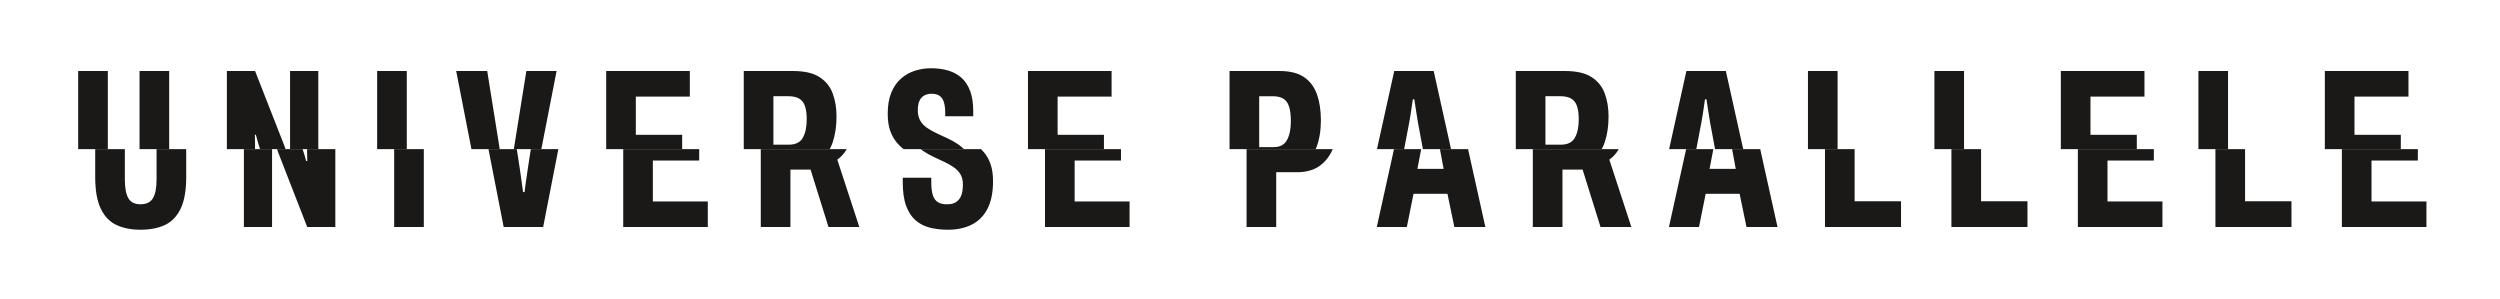
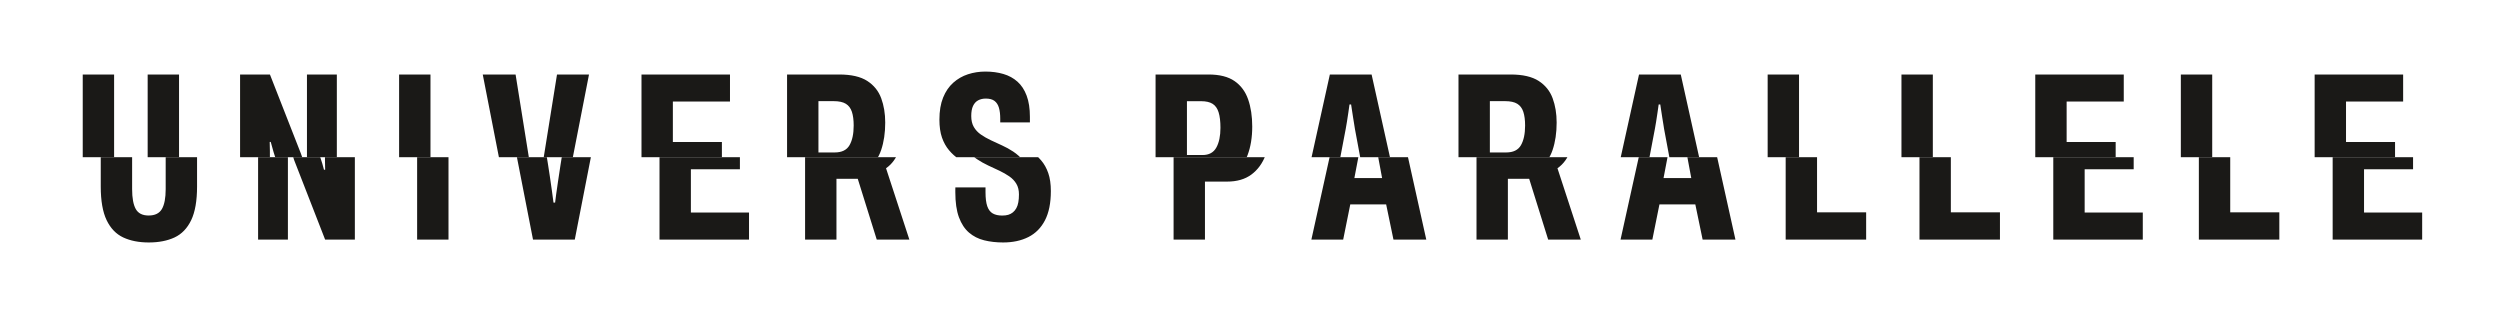
- <svg xmlns="http://www.w3.org/2000/svg" viewBox="-300.0 -300.0 11013.0 1286.0" width="176" height="21" fill="#1A1917" role="img" aria-label="UNIVERSE PARALLELE">
+ <svg xmlns="http://www.w3.org/2000/svg" viewBox="-300.0 -300.0 10407.0 1286.0" width="167" height="21" fill="#1A1917" role="img" aria-label="UNIVERS PARALLELE">
  <defs>
    <clipPath id="hib">
-       <rect x="-300.0" y="-300.0" width="11013.0" height="643.0" />
+       <rect x="-300.0" y="-300.0" width="10407.0" height="643.0" />
    </clipPath>
    <clipPath id="lob">
-       <rect x="-300.0" y="343.0" width="11013.0" height="643.0" />
+       <rect x="-300.0" y="343.0" width="10407.0" height="643.0" />
    </clipPath>
  </defs>
  <g clip-path="url(#hib)">
-     <path transform="translate(0 686.0) scale(1 -1)" d="M244.2 -12.0Q182.7 -12.0 138.0 8.9Q93.3 29.9 68.8 80.9Q44.4 132.0 44.4 220.6V687.2H175.0V209.8Q175.0 154.5 190.1 127.3Q205.3 100.2 243.7 100.2Q283.2 100.2 299.0 127.3Q314.7 154.5 314.7 209.8V687.2H445.3V220.6Q445.3 132.0 420.9 80.9Q396.4 29.9 351.6 8.9Q306.7 -12.0 244.2 -12.0Z M699.4 0.0V687.2H823.7L952.0 359.7Q955.0 351.8 958.9 340.4Q962.8 329.0 966.7 316.2Q970.6 303.3 973.6 290.8H978.6Q977.8 310.4 977.8 329.2Q977.8 348.0 977.8 359.7V687.2H1102.2V0.0H978.4L849.5 330.9Q845.1 343.8 838.9 364.0Q832.7 384.3 827.0 406.6H822.7Q823.5 390.5 823.5 369.5Q823.5 348.5 823.5 330.9V0.0Z M1361.4 0.0V687.2H1492.0V0.0Z M1843.8 0.0 1709.6 687.2H1846.3L1906.4 312.0Q1910.0 291.6 1913.9 263.1Q1917.9 234.6 1922.2 205.4Q1926.6 176.2 1929.1 154.0H1935.8Q1937.0 165.2 1940.1 187.8Q1943.1 210.3 1947.9 242.0Q1952.6 273.6 1958.5 312.0L2018.7 687.2H2151.9L2017.7 0.0Z M2370.4 0.0V687.2H2738.8V574.6H2501.0V406.1H2705.1V292.7H2501.0V112.6H2743.0V0.0Z M2976.4 0.0V687.2H3193.3Q3268.7 687.2 3310.2 660.4Q3351.6 633.6 3368.3 588.3Q3385.0 543.0 3385.0 487.2Q3385.0 423.0 3368.2 373.2Q3351.3 323.3 3313.4 296.9L3410.5 0.0H3274.7L3195.7 252.9H3107.0V0.0ZM3107.0 362.7H3174.8Q3219.1 362.7 3236.4 392.9Q3253.7 423.1 3253.7 474.7Q3253.7 509.2 3246.3 531.8Q3238.9 554.3 3221.1 565.3Q3203.3 576.3 3170.1 576.3H3107.0Z M3800.8 -12.0Q3758.1 -12.0 3721.9 -3.0Q3685.6 6.0 3658.7 29.1Q3631.9 52.2 3616.8 93.0Q3601.8 133.9 3601.8 197.7Q3601.8 202.1 3601.8 207.6Q3601.8 213.2 3602.0 217.2H3727.5Q3727.5 212.2 3727.5 207.1Q3727.5 202.0 3727.5 197.0Q3727.5 160.0 3734.8 138.8Q3742.2 117.6 3757.6 108.8Q3773.0 100.0 3797.1 100.0Q3811.2 100.0 3822.0 103.1Q3832.9 106.3 3841.6 113.4Q3850.3 120.6 3855.9 130.9Q3861.6 141.2 3864.1 155.4Q3866.7 169.7 3866.7 188.1Q3866.7 214.1 3855.9 232.2Q3845.1 250.3 3826.7 263.0Q3808.2 275.8 3785.7 286.5Q3763.1 297.1 3738.6 308.5Q3714.2 319.9 3691.6 335.0Q3669.0 350.1 3650.6 372.0Q3632.1 393.8 3621.3 424.6Q3610.6 455.4 3610.6 499.4Q3610.6 553.2 3626.0 591.2Q3641.4 629.1 3668.3 653.1Q3695.2 677.0 3729.5 688.2Q3763.9 699.4 3801.8 699.4Q3842.8 699.4 3876.8 689.4Q3910.9 679.4 3935.5 657.4Q3960.2 635.4 3973.7 599.2Q3987.3 563.0 3987.3 510.6V487.8H3863.8V503.0Q3863.8 530.1 3858.4 548.7Q3853.0 567.2 3840.1 577.1Q3827.3 587.0 3803.6 587.0Q3785.7 587.0 3771.9 579.7Q3758.1 572.3 3750.6 556.4Q3743.1 540.5 3743.1 514.4Q3743.1 487.1 3753.9 468.6Q3764.7 450.1 3783.3 437.2Q3801.8 424.4 3824.4 413.7Q3847.0 403.0 3871.3 392.0Q3895.7 381.0 3918.2 366.0Q3940.8 351.0 3959.3 329.4Q3977.9 307.8 3988.7 276.8Q3999.5 245.8 3999.5 202.0Q3999.5 127.8 3975.2 80.6Q3950.8 33.3 3906.2 10.7Q3861.5 -12.0 3800.8 -12.0Z M4228.4 0.0V687.2H4596.8V574.6H4359.0V406.1H4563.1V292.7H4359.0V112.6H4601.0V0.0Z M5116.4 0.0V687.2H5336.7Q5405.6 687.2 5445.1 659.9Q5484.6 632.6 5501.7 583.7Q5518.8 534.8 5518.8 470.3Q5518.8 403.0 5499.4 351.6Q5480.0 300.3 5440.4 270.8Q5400.8 241.4 5339.2 241.4H5247.0V0.0ZM5247.0 352.0H5312.1Q5352.1 352.0 5369.3 383.0Q5386.5 414.0 5386.5 465.1Q5386.5 505.0 5378.9 529.5Q5371.3 554.1 5353.9 565.1Q5336.5 576.1 5305.9 576.1H5247.0Z M5690.0 0.0 5841.9 687.2H6015.7L6168.3 0.0H6031.7L6001.3 146.4H5851.9L5822.4 0.0ZM5869.0 256.1H5984.4L5946.2 461.0Q5945.2 467.7 5943.3 479.5Q5941.4 491.4 5939.0 506.0Q5936.6 520.6 5934.5 535.2Q5932.4 549.7 5930.4 562.4H5923.7Q5921.7 547.3 5918.8 528.1Q5916.0 508.9 5913.1 490.7Q5910.2 472.5 5908.0 461.0Z M6377.4 0.0V687.2H6594.3Q6669.7 687.2 6711.2 660.4Q6752.6 633.6 6769.3 588.3Q6786.0 543.0 6786.0 487.2Q6786.0 423.0 6769.2 373.2Q6752.3 323.3 6714.4 296.9L6811.5 0.0H6675.7L6596.7 252.9H6508.0V0.0ZM6508.0 362.7H6575.8Q6620.1 362.7 6637.4 392.9Q6654.7 423.1 6654.7 474.7Q6654.7 509.2 6647.3 531.8Q6639.9 554.3 6622.1 565.3Q6604.3 576.3 6571.1 576.3H6508.0Z M6977.0 0.0 7128.9 687.2H7302.7L7455.3 0.0H7318.7L7288.3 146.4H7138.9L7109.4 0.0ZM7156.0 256.1H7271.4L7233.2 461.0Q7232.2 467.7 7230.3 479.5Q7228.4 491.4 7226.0 506.0Q7223.6 520.6 7221.5 535.2Q7219.4 549.7 7217.4 562.4H7210.7Q7208.7 547.3 7205.8 528.1Q7203.0 508.9 7200.1 490.7Q7197.2 472.5 7195.0 461.0Z M7664.4 0.0V687.2H7795.0V113.4H7999.4V0.0Z M8221.4 0.0V687.2H8352.0V113.4H8556.4V0.0Z M8778.4 0.0V687.2H9146.8V574.6H8909.0V406.1H9113.1V292.7H8909.0V112.6H9151.0V0.0Z M9384.4 0.0V687.2H9515.0V113.4H9719.4V0.0Z M9941.4 0.0V687.2H10309.8V574.6H10072.0V406.1H10276.1V292.7H10072.0V112.6H10314.0V0.0Z" />
+     <path transform="translate(0 686.0) scale(1 -1)" d="M244.2 -12.0Q182.7 -12.0 138.0 8.9Q93.3 29.9 68.8 80.9Q44.4 132.0 44.4 220.6V687.2H175.0V209.8Q175.0 154.5 190.1 127.3Q205.3 100.2 243.7 100.2Q283.2 100.2 299.0 127.3Q314.7 154.5 314.7 209.8V687.2H445.3V220.6Q445.3 132.0 420.9 80.9Q396.4 29.9 351.6 8.9Q306.7 -12.0 244.2 -12.0Z M699.4 0.0V687.2H823.7L952.0 359.7Q955.0 351.8 958.9 340.4Q962.8 329.0 966.7 316.2Q970.6 303.3 973.6 290.8H978.6Q977.8 310.4 977.8 329.2Q977.8 348.0 977.8 359.7V687.2H1102.2V0.0H978.4L849.5 330.9Q845.1 343.8 838.9 364.0Q832.7 384.3 827.0 406.6H822.7Q823.5 390.5 823.5 369.5Q823.5 348.5 823.5 330.9V0.0Z M1361.4 0.0V687.2H1492.0V0.0Z M1843.8 0.0 1709.6 687.2H1846.3L1906.4 312.0Q1910.0 291.6 1913.9 263.1Q1917.9 234.6 1922.2 205.4Q1926.6 176.2 1929.1 154.0H1935.8Q1937.0 165.2 1940.1 187.8Q1943.1 210.3 1947.9 242.0Q1952.6 273.6 1958.5 312.0L2018.7 687.2H2151.9L2017.7 0.0Z M2370.4 0.0V687.2H2738.8V574.6H2501.0V406.1H2705.1V292.7H2501.0V112.6H2743.0V0.0Z M2976.4 0.0V687.2H3193.3Q3268.7 687.2 3310.2 660.4Q3351.6 633.6 3368.3 588.3Q3385.0 543.0 3385.0 487.2Q3385.0 423.0 3368.2 373.2Q3351.3 323.3 3313.4 296.9L3410.5 0.0H3274.7L3195.7 252.9H3107.0V0.0ZM3107.0 362.7H3174.8Q3219.1 362.7 3236.4 392.9Q3253.7 423.1 3253.7 474.7Q3253.7 509.2 3246.3 531.8Q3238.9 554.3 3221.1 565.3Q3203.3 576.3 3170.1 576.3H3107.0Z M3800.8 -12.0Q3758.1 -12.0 3721.9 -3.0Q3685.6 6.0 3658.7 29.1Q3631.9 52.2 3616.8 93.0Q3601.8 133.9 3601.8 197.7Q3601.8 202.1 3601.8 207.6Q3601.8 213.2 3602.0 217.2H3727.5Q3727.5 212.2 3727.5 207.1Q3727.5 202.0 3727.5 197.0Q3727.5 160.0 3734.8 138.8Q3742.2 117.6 3757.6 108.8Q3773.0 100.0 3797.1 100.0Q3811.2 100.0 3822.0 103.1Q3832.9 106.3 3841.6 113.4Q3850.3 120.6 3855.9 130.9Q3861.6 141.2 3864.1 155.4Q3866.7 169.7 3866.7 188.1Q3866.7 214.1 3855.9 232.2Q3845.1 250.3 3826.7 263.0Q3808.2 275.8 3785.7 286.5Q3763.1 297.1 3738.6 308.5Q3714.2 319.9 3691.6 335.0Q3669.0 350.1 3650.6 372.0Q3632.1 393.8 3621.3 424.6Q3610.6 455.4 3610.6 499.4Q3610.6 553.2 3626.0 591.2Q3641.4 629.1 3668.3 653.1Q3695.2 677.0 3729.5 688.2Q3763.9 699.4 3801.8 699.4Q3842.8 699.4 3876.8 689.4Q3910.9 679.4 3935.5 657.4Q3960.2 635.4 3973.7 599.2Q3987.3 563.0 3987.3 510.6V487.8H3863.8V503.0Q3863.8 530.1 3858.4 548.7Q3853.0 567.2 3840.1 577.1Q3827.3 587.0 3803.6 587.0Q3785.7 587.0 3771.9 579.7Q3758.1 572.3 3750.6 556.4Q3743.1 540.5 3743.1 514.4Q3743.1 487.1 3753.9 468.6Q3764.7 450.1 3783.3 437.2Q3801.8 424.4 3824.4 413.7Q3847.0 403.0 3871.3 392.0Q3895.7 381.0 3918.2 366.0Q3940.8 351.0 3959.3 329.4Q3977.9 307.8 3988.7 276.8Q3999.5 245.8 3999.5 202.0Q3999.5 127.8 3975.2 80.6Q3950.8 33.3 3906.2 10.7Q3861.5 -12.0 3800.8 -12.0Z M4510.4 0.0V687.2H4730.7Q4799.6 687.2 4839.1 659.9Q4878.6 632.6 4895.7 583.7Q4912.8 534.8 4912.8 470.3Q4912.8 403.0 4893.4 351.6Q4874.0 300.3 4834.4 270.8Q4794.8 241.4 4733.2 241.4H4641.0V0.0ZM4641.0 352.0H4706.1Q4746.1 352.0 4763.3 383.0Q4780.5 414.0 4780.5 465.1Q4780.5 505.0 4772.9 529.5Q4765.3 554.1 4747.9 565.1Q4730.5 576.1 4699.9 576.1H4641.0Z M5084.0 0.0 5235.9 687.2H5409.7L5562.3 0.0H5425.7L5395.3 146.4H5245.9L5216.4 0.0ZM5263.0 256.1H5378.4L5340.2 461.0Q5339.2 467.7 5337.3 479.5Q5335.4 491.4 5333.0 506.0Q5330.6 520.6 5328.5 535.2Q5326.4 549.7 5324.4 562.4H5317.7Q5315.7 547.3 5312.8 528.1Q5310.0 508.9 5307.1 490.7Q5304.2 472.5 5302.0 461.0Z M5771.4 0.0V687.2H5988.3Q6063.7 687.2 6105.2 660.4Q6146.6 633.6 6163.3 588.3Q6180.0 543.0 6180.0 487.2Q6180.0 423.0 6163.2 373.2Q6146.3 323.3 6108.4 296.9L6205.5 0.0H6069.7L5990.7 252.9H5902.0V0.0ZM5902.0 362.7H5969.8Q6014.1 362.7 6031.4 392.9Q6048.7 423.1 6048.7 474.7Q6048.7 509.2 6041.3 531.8Q6033.9 554.3 6016.1 565.3Q5998.3 576.3 5965.1 576.3H5902.0Z M6371.0 0.0 6522.9 687.2H6696.7L6849.3 0.0H6712.7L6682.3 146.4H6532.9L6503.4 0.0ZM6550.0 256.1H6665.4L6627.2 461.0Q6626.2 467.7 6624.3 479.5Q6622.4 491.4 6620.0 506.0Q6617.6 520.6 6615.5 535.2Q6613.4 549.7 6611.4 562.4H6604.7Q6602.7 547.3 6599.8 528.1Q6597.0 508.9 6594.1 490.7Q6591.2 472.5 6589.0 461.0Z M7058.4 0.0V687.2H7189.0V113.4H7393.4V0.0Z M7615.4 0.0V687.2H7746.0V113.4H7950.4V0.0Z M8172.4 0.0V687.2H8540.8V574.6H8303.0V406.1H8507.1V292.7H8303.0V112.6H8545.0V0.0Z M8778.4 0.0V687.2H8909.0V113.4H9113.4V0.0Z M9335.4 0.0V687.2H9703.8V574.6H9466.0V406.1H9670.1V292.7H9466.0V112.6H9708.0V0.0Z" />
  </g>
  <g clip-path="url(#lob)">
-     <path transform="translate(75.0 686.0) scale(1 -1)" d="M244.2 -12.0Q182.7 -12.0 138.0 8.9Q93.3 29.9 68.8 80.9Q44.4 132.0 44.4 220.6V687.2H175.0V209.8Q175.0 154.5 190.1 127.3Q205.3 100.2 243.7 100.2Q283.2 100.2 299.0 127.3Q314.7 154.5 314.7 209.8V687.2H445.3V220.6Q445.3 132.0 420.9 80.9Q396.4 29.9 351.6 8.9Q306.7 -12.0 244.2 -12.0Z M699.4 0.0V687.2H823.7L952.0 359.7Q955.0 351.8 958.9 340.4Q962.8 329.0 966.7 316.2Q970.6 303.3 973.6 290.8H978.6Q977.8 310.4 977.8 329.2Q977.8 348.0 977.8 359.7V687.2H1102.2V0.0H978.4L849.5 330.9Q845.1 343.8 838.9 364.0Q832.7 384.3 827.0 406.6H822.7Q823.5 390.5 823.5 369.5Q823.5 348.5 823.5 330.9V0.0Z M1361.4 0.0V687.2H1492.0V0.0Z M1843.8 0.0 1709.6 687.2H1846.3L1906.4 312.0Q1910.0 291.6 1913.9 263.1Q1917.9 234.6 1922.2 205.4Q1926.6 176.2 1929.1 154.0H1935.8Q1937.0 165.2 1940.1 187.8Q1943.1 210.3 1947.9 242.0Q1952.6 273.6 1958.5 312.0L2018.7 687.2H2151.9L2017.7 0.0Z M2370.4 0.0V687.2H2738.8V574.6H2501.0V406.1H2705.1V292.7H2501.0V112.6H2743.0V0.0Z M2976.4 0.0V687.2H3193.3Q3268.7 687.2 3310.2 660.4Q3351.6 633.6 3368.3 588.3Q3385.0 543.0 3385.0 487.2Q3385.0 423.0 3368.2 373.2Q3351.3 323.3 3313.4 296.9L3410.5 0.0H3274.7L3195.7 252.9H3107.0V0.0ZM3107.0 362.7H3174.8Q3219.1 362.7 3236.4 392.9Q3253.7 423.1 3253.7 474.7Q3253.7 509.2 3246.3 531.8Q3238.9 554.3 3221.1 565.3Q3203.3 576.3 3170.1 576.3H3107.0Z M3800.8 -12.0Q3758.1 -12.0 3721.9 -3.0Q3685.6 6.0 3658.7 29.1Q3631.9 52.2 3616.8 93.0Q3601.8 133.9 3601.8 197.7Q3601.8 202.1 3601.8 207.6Q3601.8 213.2 3602.0 217.2H3727.5Q3727.5 212.2 3727.5 207.1Q3727.5 202.0 3727.5 197.0Q3727.5 160.0 3734.8 138.8Q3742.2 117.6 3757.6 108.8Q3773.0 100.0 3797.1 100.0Q3811.2 100.0 3822.0 103.1Q3832.9 106.3 3841.6 113.4Q3850.3 120.6 3855.9 130.9Q3861.6 141.2 3864.1 155.4Q3866.7 169.7 3866.7 188.1Q3866.7 214.1 3855.9 232.2Q3845.1 250.3 3826.7 263.0Q3808.2 275.8 3785.7 286.5Q3763.1 297.1 3738.6 308.5Q3714.2 319.9 3691.6 335.0Q3669.0 350.1 3650.6 372.0Q3632.1 393.8 3621.3 424.6Q3610.6 455.4 3610.6 499.4Q3610.6 553.2 3626.0 591.2Q3641.4 629.1 3668.3 653.1Q3695.2 677.0 3729.5 688.2Q3763.9 699.4 3801.8 699.4Q3842.8 699.4 3876.8 689.4Q3910.9 679.4 3935.5 657.4Q3960.2 635.4 3973.7 599.2Q3987.3 563.0 3987.3 510.6V487.8H3863.8V503.0Q3863.8 530.1 3858.4 548.7Q3853.0 567.2 3840.1 577.1Q3827.3 587.0 3803.6 587.0Q3785.7 587.0 3771.9 579.7Q3758.1 572.3 3750.6 556.4Q3743.1 540.5 3743.1 514.4Q3743.1 487.1 3753.9 468.6Q3764.7 450.1 3783.3 437.2Q3801.8 424.4 3824.4 413.7Q3847.0 403.0 3871.3 392.0Q3895.7 381.0 3918.2 366.0Q3940.8 351.0 3959.3 329.4Q3977.9 307.8 3988.7 276.8Q3999.5 245.8 3999.5 202.0Q3999.5 127.8 3975.2 80.6Q3950.8 33.3 3906.2 10.7Q3861.5 -12.0 3800.8 -12.0Z M4228.4 0.0V687.2H4596.8V574.6H4359.0V406.1H4563.1V292.7H4359.0V112.6H4601.0V0.0Z M5116.4 0.0V687.2H5336.7Q5405.6 687.2 5445.1 659.9Q5484.6 632.6 5501.7 583.7Q5518.8 534.8 5518.8 470.3Q5518.8 403.0 5499.4 351.6Q5480.0 300.3 5440.4 270.8Q5400.8 241.4 5339.2 241.4H5247.0V0.0ZM5247.0 352.0H5312.1Q5352.1 352.0 5369.3 383.0Q5386.5 414.0 5386.5 465.1Q5386.5 505.0 5378.9 529.5Q5371.3 554.1 5353.9 565.1Q5336.5 576.1 5305.9 576.1H5247.0Z M5690.0 0.0 5841.9 687.2H6015.7L6168.3 0.0H6031.7L6001.3 146.4H5851.9L5822.4 0.0ZM5869.0 256.1H5984.4L5946.2 461.0Q5945.2 467.7 5943.3 479.5Q5941.4 491.4 5939.0 506.0Q5936.6 520.6 5934.5 535.2Q5932.4 549.7 5930.4 562.4H5923.7Q5921.7 547.3 5918.8 528.1Q5916.0 508.9 5913.1 490.7Q5910.2 472.5 5908.0 461.0Z M6377.4 0.0V687.2H6594.3Q6669.7 687.2 6711.2 660.4Q6752.6 633.6 6769.3 588.3Q6786.0 543.0 6786.0 487.2Q6786.0 423.0 6769.2 373.2Q6752.3 323.3 6714.4 296.9L6811.5 0.0H6675.7L6596.7 252.9H6508.0V0.0ZM6508.0 362.7H6575.8Q6620.1 362.7 6637.4 392.9Q6654.7 423.1 6654.7 474.7Q6654.7 509.2 6647.3 531.8Q6639.9 554.3 6622.1 565.3Q6604.3 576.3 6571.1 576.3H6508.0Z M6977.0 0.0 7128.9 687.2H7302.7L7455.3 0.0H7318.7L7288.3 146.4H7138.9L7109.4 0.0ZM7156.0 256.1H7271.4L7233.2 461.0Q7232.2 467.7 7230.3 479.5Q7228.4 491.4 7226.0 506.0Q7223.6 520.6 7221.5 535.2Q7219.4 549.7 7217.4 562.4H7210.7Q7208.7 547.3 7205.8 528.1Q7203.0 508.9 7200.1 490.7Q7197.2 472.5 7195.0 461.0Z M7664.4 0.0V687.2H7795.0V113.4H7999.4V0.0Z M8221.4 0.0V687.2H8352.0V113.4H8556.4V0.0Z M8778.4 0.0V687.2H9146.8V574.6H8909.0V406.1H9113.1V292.7H8909.0V112.6H9151.0V0.0Z M9384.4 0.0V687.2H9515.0V113.4H9719.4V0.0Z M9941.4 0.0V687.2H10309.8V574.6H10072.0V406.1H10276.1V292.7H10072.0V112.6H10314.0V0.0Z" />
+     <path transform="translate(75.0 686.0) scale(1 -1)" d="M244.2 -12.0Q182.7 -12.0 138.0 8.9Q93.3 29.9 68.8 80.9Q44.4 132.0 44.4 220.6V687.2H175.0V209.8Q175.0 154.5 190.1 127.3Q205.3 100.2 243.7 100.2Q283.2 100.2 299.0 127.3Q314.7 154.5 314.7 209.8V687.2H445.3V220.6Q445.3 132.0 420.9 80.9Q396.4 29.9 351.6 8.9Q306.7 -12.0 244.2 -12.0Z M699.4 0.0V687.2H823.7L952.0 359.7Q955.0 351.8 958.9 340.4Q962.8 329.0 966.7 316.2Q970.6 303.3 973.6 290.8H978.6Q977.8 310.4 977.8 329.2Q977.8 348.0 977.8 359.7V687.2H1102.2V0.0H978.4L849.5 330.9Q845.1 343.8 838.9 364.0Q832.7 384.3 827.0 406.6H822.7Q823.5 390.5 823.5 369.5Q823.5 348.5 823.5 330.9V0.0Z M1361.4 0.0V687.2H1492.0V0.0Z M1843.8 0.0 1709.6 687.2H1846.3L1906.4 312.0Q1910.0 291.6 1913.9 263.1Q1917.9 234.6 1922.2 205.4Q1926.6 176.2 1929.1 154.0H1935.8Q1937.0 165.2 1940.1 187.8Q1943.1 210.3 1947.9 242.0Q1952.6 273.6 1958.5 312.0L2018.7 687.2H2151.9L2017.7 0.0Z M2370.4 0.0V687.2H2738.8V574.6H2501.0V406.1H2705.1V292.7H2501.0V112.6H2743.0V0.0Z M2976.4 0.0V687.2H3193.3Q3268.7 687.2 3310.2 660.4Q3351.6 633.6 3368.3 588.3Q3385.0 543.0 3385.0 487.2Q3385.0 423.0 3368.2 373.2Q3351.3 323.3 3313.4 296.9L3410.5 0.0H3274.7L3195.7 252.9H3107.0V0.0ZM3107.0 362.7H3174.8Q3219.1 362.7 3236.4 392.9Q3253.7 423.1 3253.7 474.7Q3253.7 509.2 3246.3 531.8Q3238.9 554.3 3221.1 565.3Q3203.3 576.3 3170.1 576.3H3107.0Z M3800.8 -12.0Q3758.1 -12.0 3721.9 -3.0Q3685.6 6.0 3658.7 29.1Q3631.9 52.2 3616.8 93.0Q3601.8 133.9 3601.8 197.7Q3601.8 202.1 3601.8 207.6Q3601.8 213.2 3602.0 217.2H3727.5Q3727.5 212.2 3727.5 207.1Q3727.5 202.0 3727.5 197.0Q3727.5 160.0 3734.8 138.8Q3742.2 117.6 3757.6 108.8Q3773.0 100.0 3797.1 100.0Q3811.2 100.0 3822.0 103.1Q3832.9 106.3 3841.6 113.4Q3850.3 120.6 3855.9 130.9Q3861.6 141.2 3864.1 155.4Q3866.7 169.7 3866.7 188.1Q3866.7 214.1 3855.9 232.2Q3845.1 250.3 3826.7 263.0Q3808.2 275.8 3785.7 286.5Q3763.1 297.1 3738.6 308.5Q3714.2 319.9 3691.6 335.0Q3669.0 350.1 3650.6 372.0Q3632.1 393.8 3621.3 424.6Q3610.6 455.4 3610.6 499.4Q3610.6 553.2 3626.0 591.2Q3641.4 629.1 3668.3 653.1Q3695.2 677.0 3729.5 688.2Q3763.9 699.4 3801.8 699.4Q3842.8 699.4 3876.8 689.4Q3910.9 679.4 3935.5 657.4Q3960.2 635.4 3973.7 599.2Q3987.3 563.0 3987.3 510.6V487.8H3863.8V503.0Q3863.8 530.1 3858.4 548.7Q3853.0 567.2 3840.1 577.1Q3827.3 587.0 3803.6 587.0Q3785.7 587.0 3771.9 579.7Q3758.1 572.3 3750.6 556.4Q3743.1 540.5 3743.1 514.4Q3743.1 487.1 3753.9 468.6Q3764.7 450.1 3783.3 437.2Q3801.8 424.4 3824.4 413.7Q3847.0 403.0 3871.3 392.0Q3895.7 381.0 3918.2 366.0Q3940.8 351.0 3959.3 329.4Q3977.9 307.8 3988.7 276.8Q3999.5 245.8 3999.5 202.0Q3999.5 127.8 3975.2 80.6Q3950.8 33.3 3906.2 10.7Q3861.5 -12.0 3800.8 -12.0Z M4510.4 0.0V687.2H4730.7Q4799.6 687.2 4839.1 659.9Q4878.6 632.6 4895.7 583.7Q4912.8 534.8 4912.8 470.3Q4912.8 403.0 4893.4 351.6Q4874.0 300.3 4834.4 270.8Q4794.8 241.4 4733.2 241.4H4641.0V0.0ZM4641.0 352.0H4706.1Q4746.1 352.0 4763.3 383.0Q4780.5 414.0 4780.5 465.1Q4780.5 505.0 4772.9 529.5Q4765.3 554.1 4747.9 565.1Q4730.5 576.1 4699.9 576.1H4641.0Z M5084.0 0.0 5235.9 687.2H5409.7L5562.3 0.0H5425.7L5395.3 146.4H5245.9L5216.4 0.0ZM5263.0 256.1H5378.4L5340.2 461.0Q5339.2 467.7 5337.3 479.5Q5335.4 491.4 5333.0 506.0Q5330.6 520.6 5328.5 535.2Q5326.4 549.7 5324.4 562.4H5317.7Q5315.7 547.3 5312.8 528.1Q5310.0 508.9 5307.1 490.7Q5304.2 472.5 5302.0 461.0Z M5771.4 0.0V687.2H5988.3Q6063.7 687.2 6105.2 660.4Q6146.6 633.6 6163.3 588.3Q6180.0 543.0 6180.0 487.2Q6180.0 423.0 6163.2 373.2Q6146.3 323.3 6108.4 296.9L6205.5 0.0H6069.7L5990.7 252.9H5902.0V0.0ZM5902.0 362.7H5969.8Q6014.1 362.7 6031.4 392.9Q6048.7 423.1 6048.7 474.7Q6048.7 509.2 6041.3 531.8Q6033.9 554.3 6016.1 565.3Q5998.3 576.3 5965.1 576.3H5902.0Z M6371.0 0.0 6522.9 687.2H6696.7L6849.3 0.0H6712.7L6682.3 146.4H6532.9L6503.4 0.0ZM6550.0 256.1H6665.4L6627.2 461.0Q6626.2 467.7 6624.3 479.5Q6622.4 491.4 6620.0 506.0Q6617.6 520.6 6615.5 535.2Q6613.4 549.7 6611.4 562.4H6604.7Q6602.7 547.3 6599.8 528.1Q6597.0 508.9 6594.1 490.7Q6591.2 472.5 6589.0 461.0Z M7058.4 0.0V687.2H7189.0V113.4H7393.4V0.0Z M7615.4 0.0V687.2H7746.0V113.4H7950.4V0.0Z M8172.4 0.0V687.2H8540.8V574.6H8303.0V406.1H8507.1V292.7H8303.0V112.6H8545.0V0.0Z M8778.4 0.0V687.2H8909.0V113.4H9113.4V0.0Z M9335.4 0.0V687.2H9703.8V574.6H9466.0V406.1H9670.1V292.7H9466.0V112.6H9708.0V0.0Z" />
  </g>
</svg>
